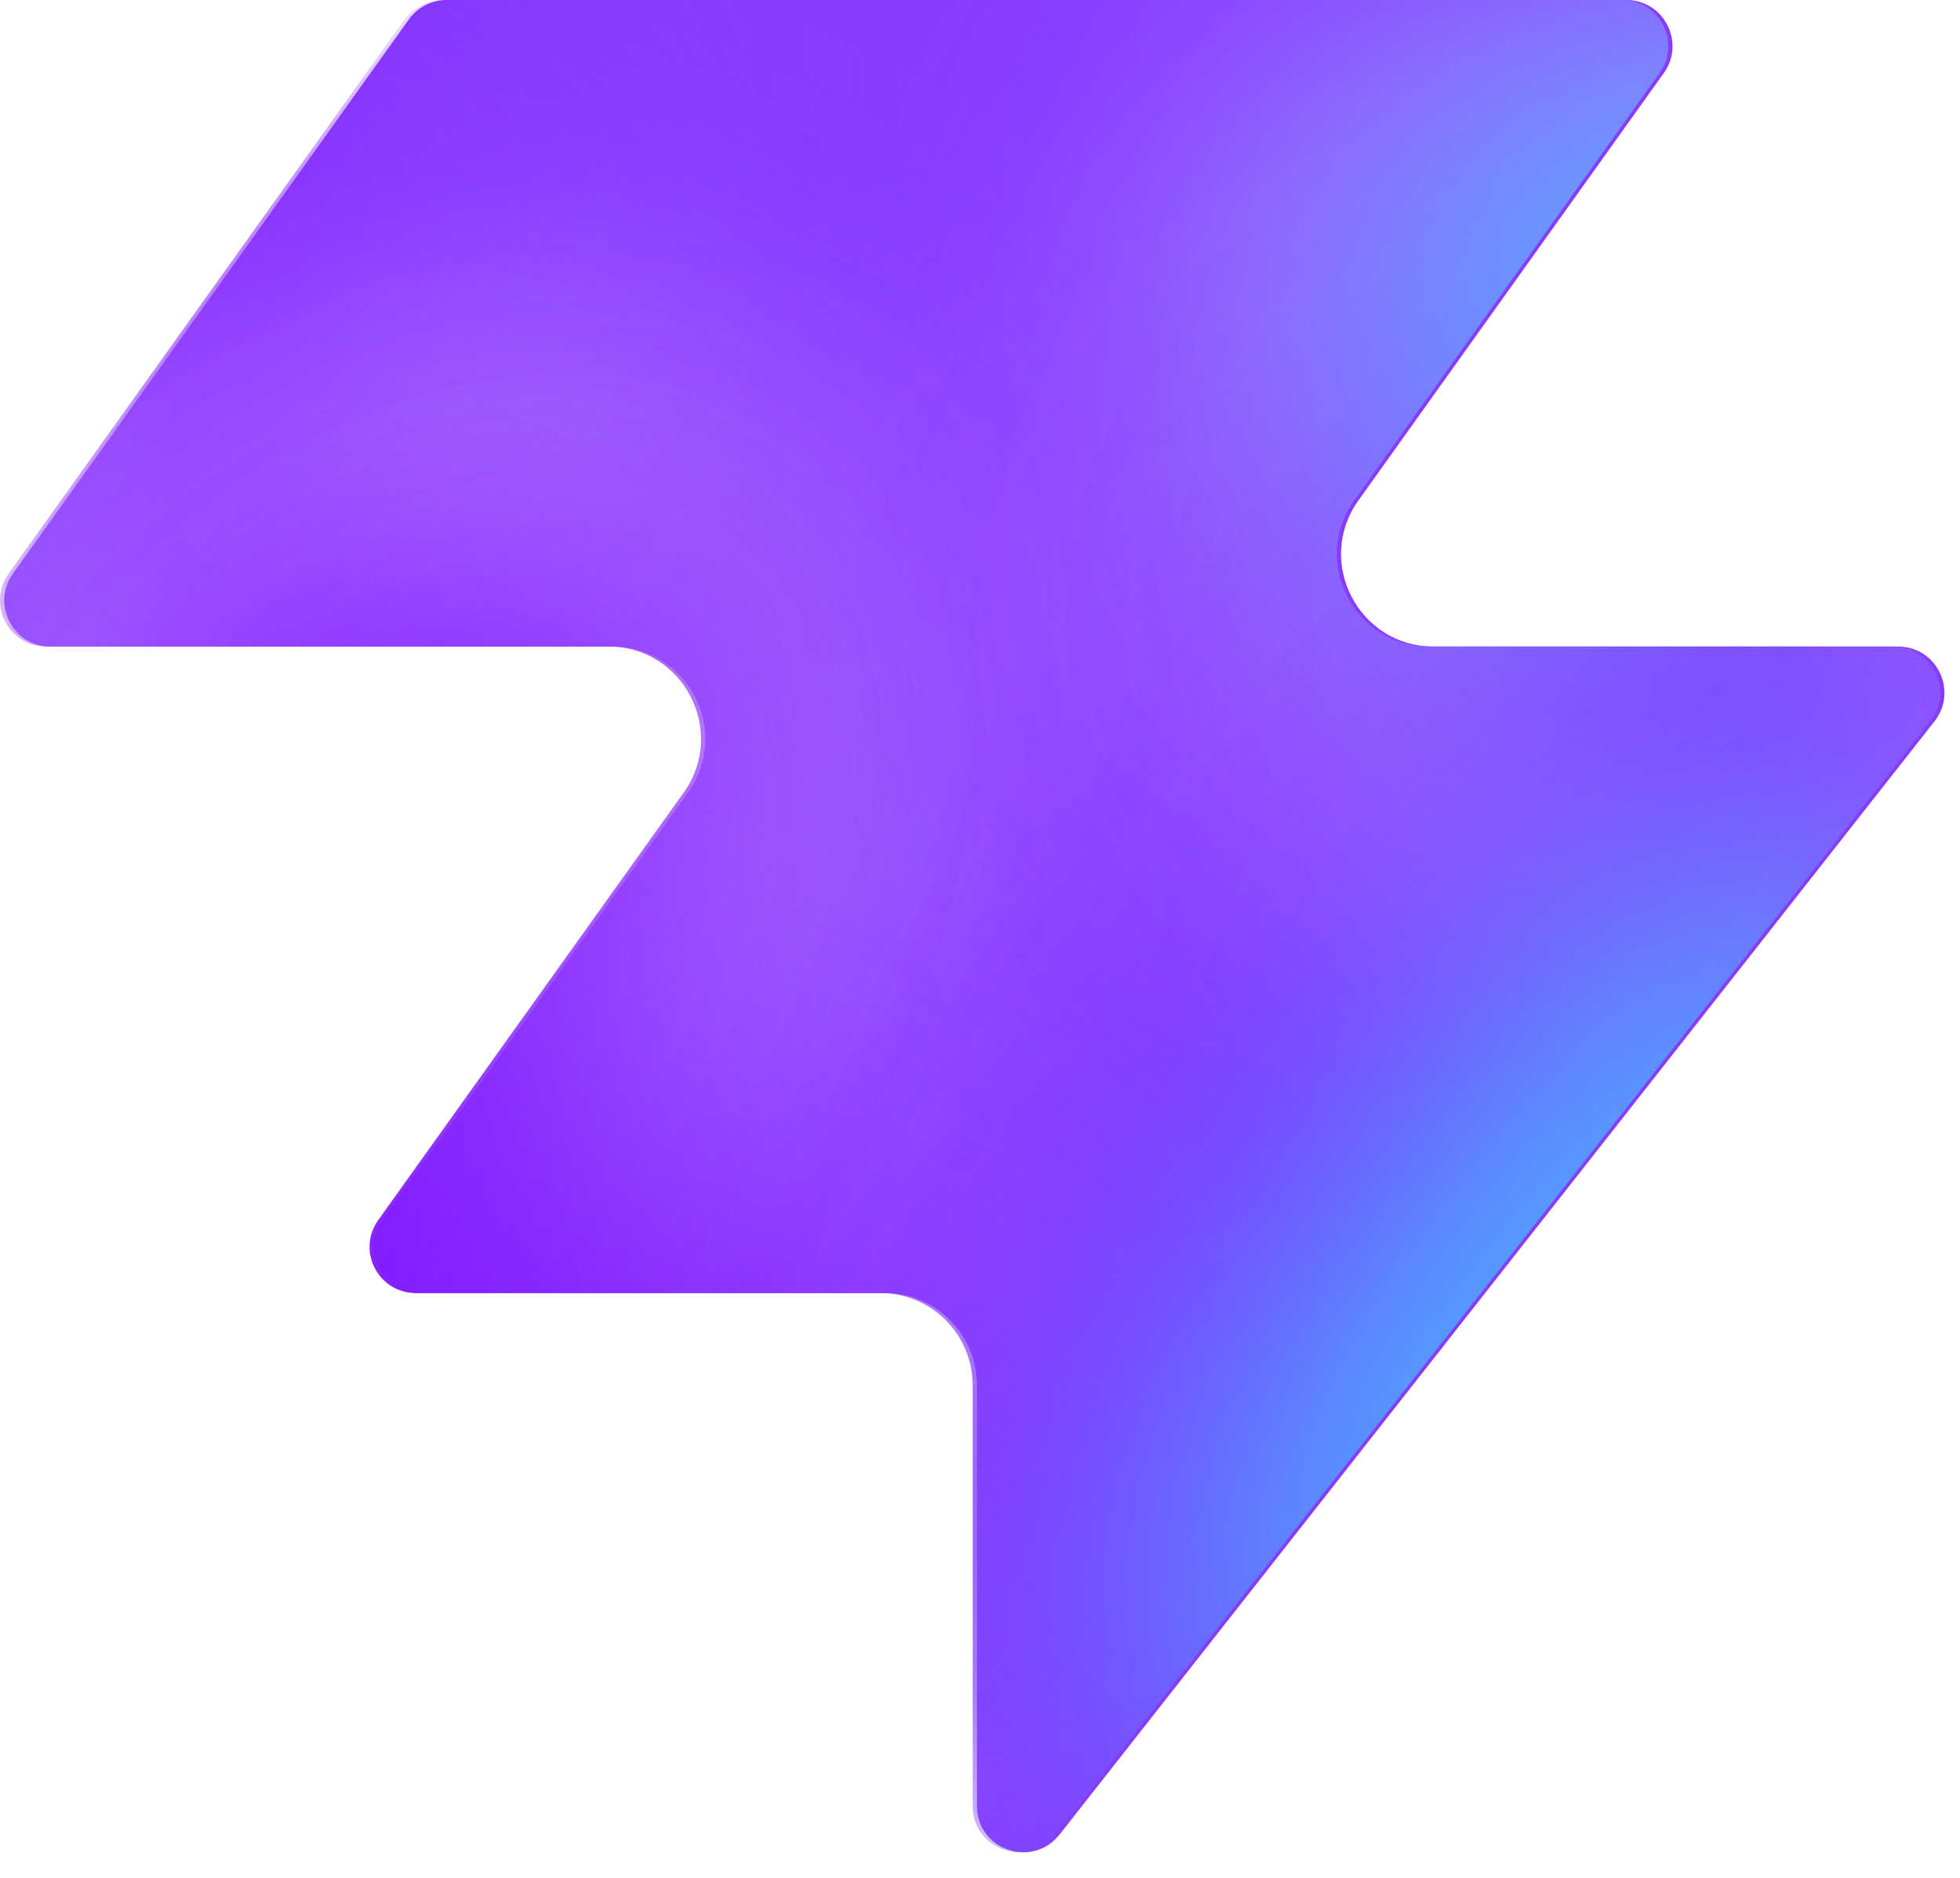
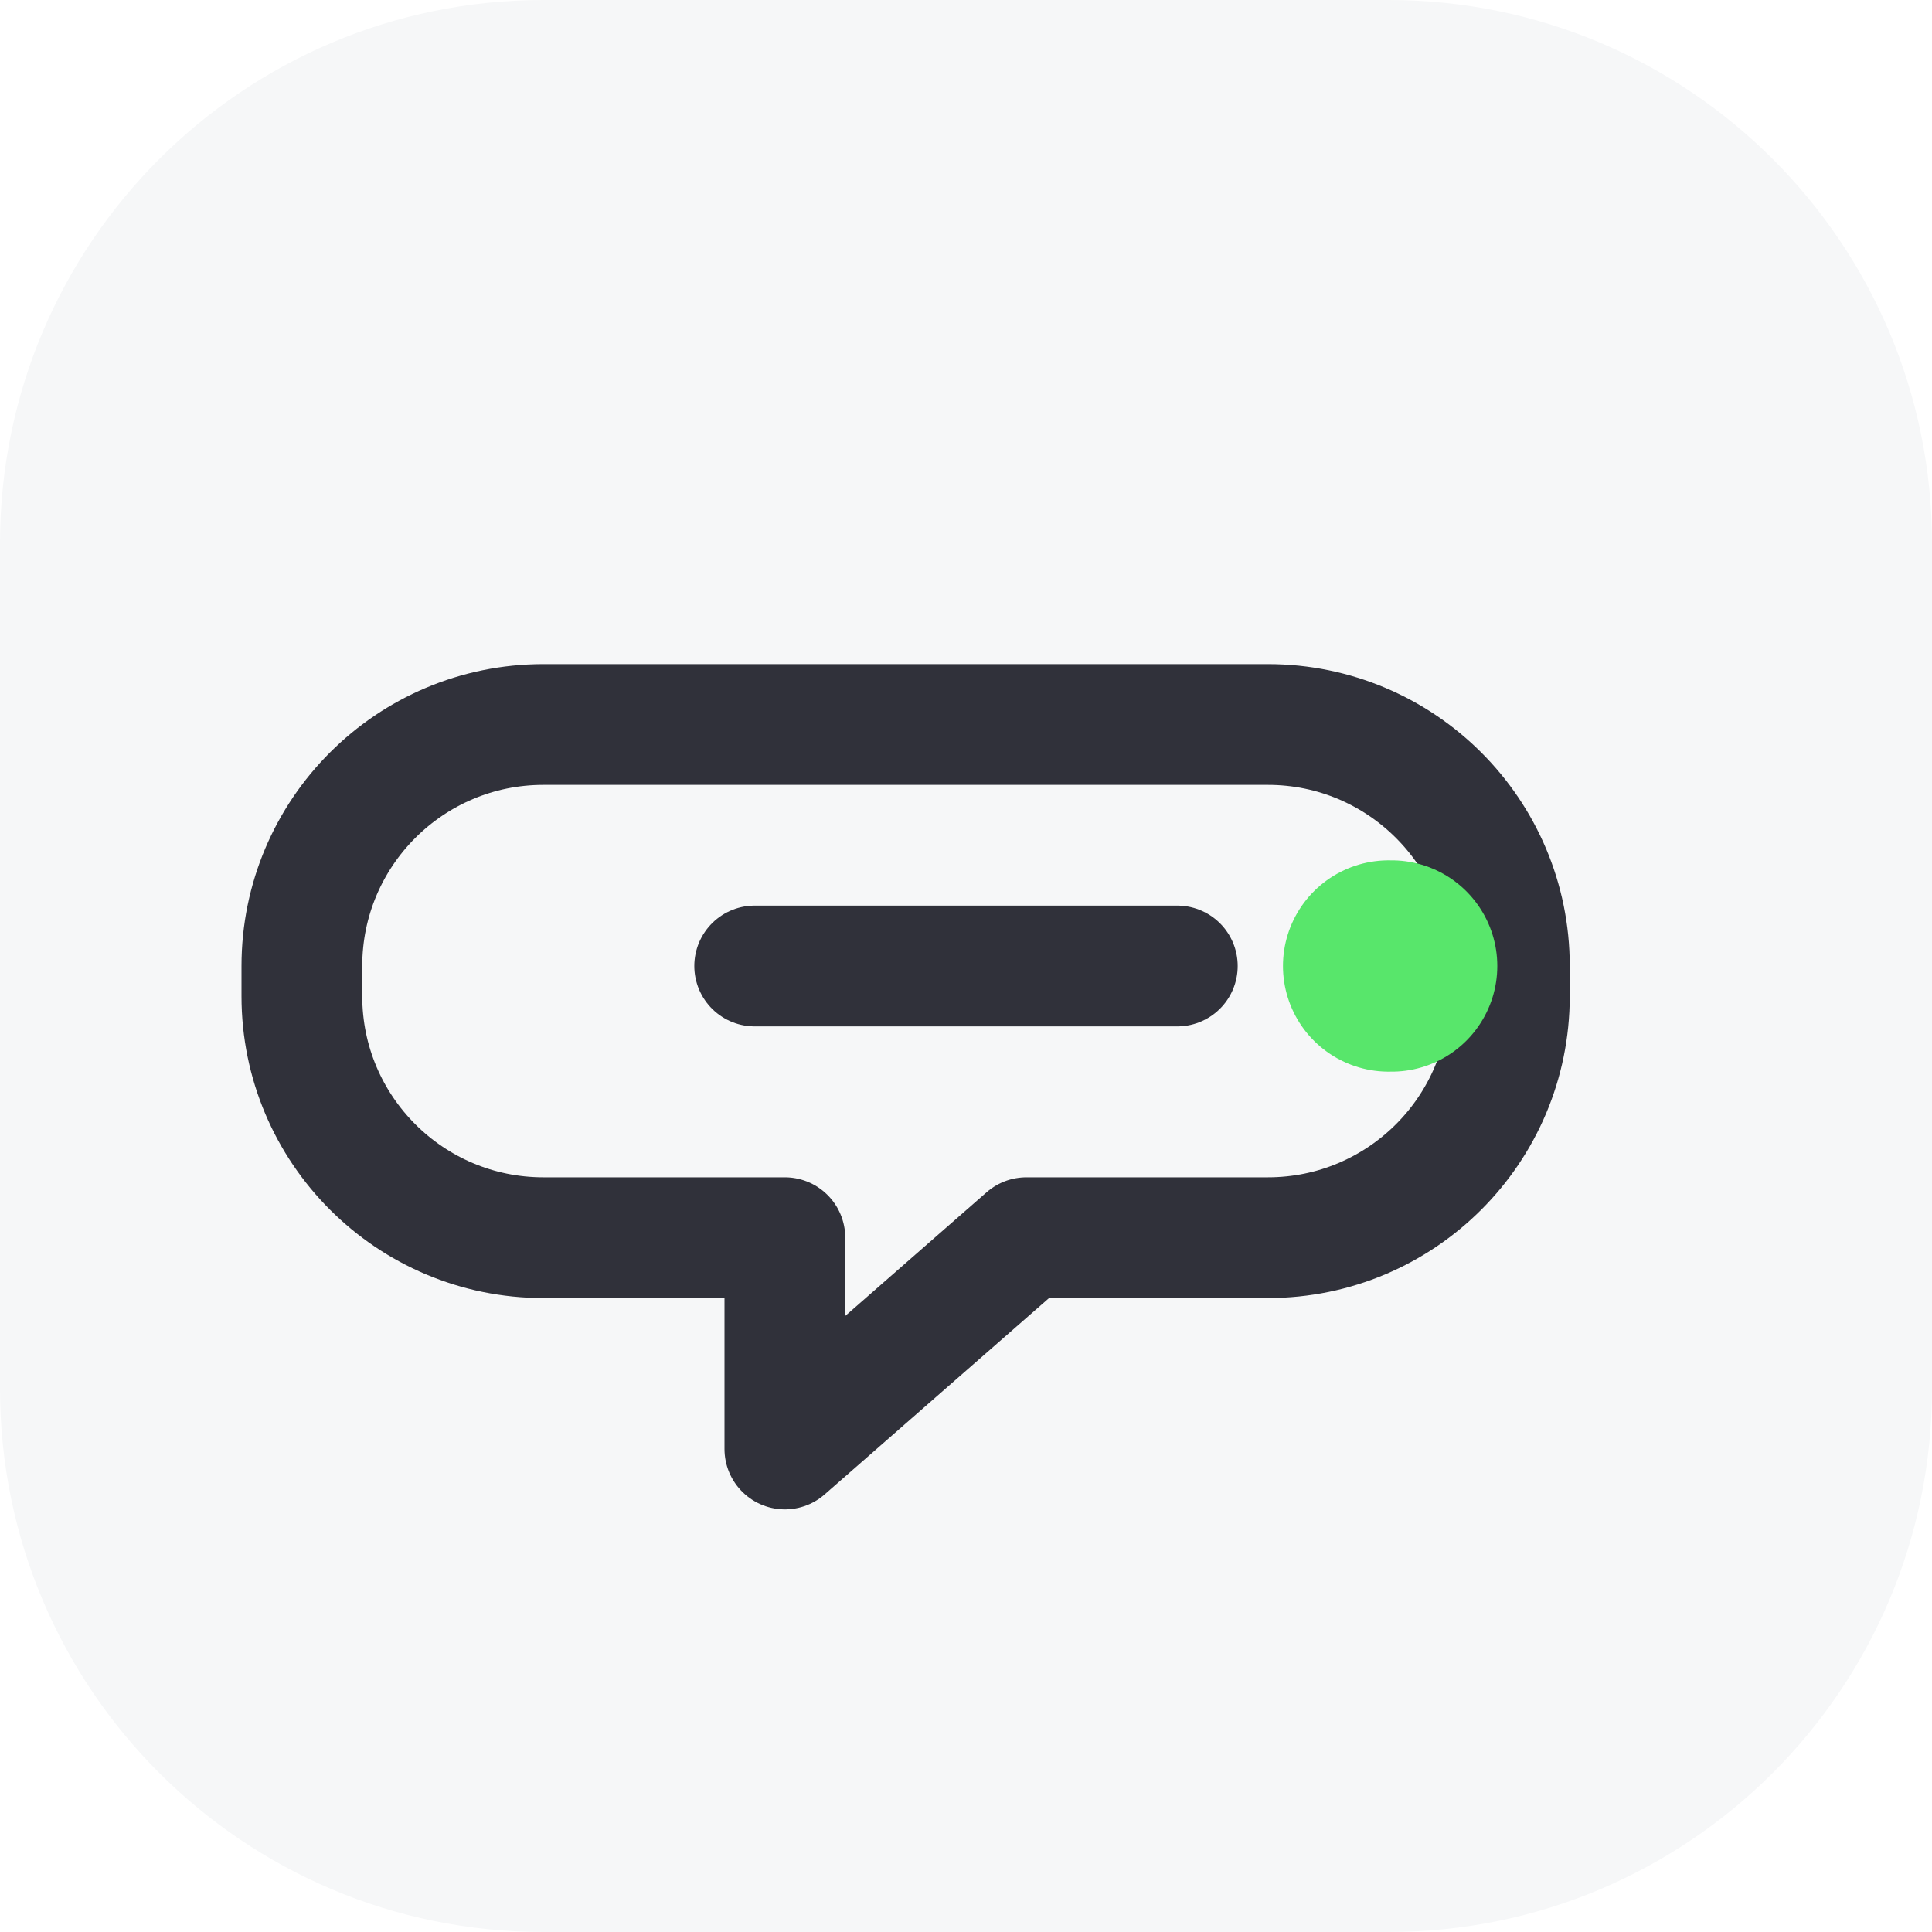
- <svg xmlns="http://www.w3.org/2000/svg" width="48" height="46" fill="none" viewBox="0 0 48 46">
-   <path fill="#863bff" d="M25.946 44.938c-.664.845-2.021.375-2.021-.698V33.937a2.26 2.26 0 0 0-2.262-2.262H10.287c-.92 0-1.456-1.04-.92-1.788l7.48-10.471c1.07-1.497 0-3.578-1.842-3.578H1.237c-.92 0-1.456-1.04-.92-1.788L10.013.474c.214-.297.556-.474.92-.474h28.894c.92 0 1.456 1.04.92 1.788l-7.48 10.471c-1.07 1.498 0 3.579 1.842 3.579h11.377c.943 0 1.473 1.088.89 1.83L25.947 44.94z" style="fill:#863bff;fill:color(display-p3 .525 .23 1);fill-opacity:1" />
-   <mask id="a" width="48" height="46" x="0" y="0" maskUnits="userSpaceOnUse" style="mask-type:alpha">
-     <path fill="#000" d="M25.842 44.938c-.664.844-2.021.375-2.021-.698V33.937a2.26 2.26 0 0 0-2.262-2.262H10.183c-.92 0-1.456-1.04-.92-1.788l7.48-10.471c1.07-1.498 0-3.579-1.842-3.579H1.133c-.92 0-1.456-1.04-.92-1.787L9.91.473c.214-.297.556-.474.92-.474h28.894c.92 0 1.456 1.04.92 1.788l-7.48 10.471c-1.07 1.498 0 3.578 1.842 3.578h11.377c.943 0 1.473 1.088.89 1.832L25.843 44.94z" style="fill:#000;fill-opacity:1" />
-   </mask>
-   <g mask="url(#a)">
-     <g filter="url(#b)">
-       <ellipse cx="5.508" cy="14.704" fill="#ede6ff" rx="5.508" ry="14.704" style="fill:#ede6ff;fill:color(display-p3 .927 .903 1);fill-opacity:1" transform="matrix(.00324 1 1 -.00324 -4.47 31.516)" />
-     </g>
-     <g filter="url(#c)">
-       <ellipse cx="10.399" cy="29.851" fill="#ede6ff" rx="10.399" ry="29.851" style="fill:#ede6ff;fill:color(display-p3 .927 .903 1);fill-opacity:1" transform="matrix(.00324 1 1 -.00324 -39.328 7.883)" />
-     </g>
-     <g filter="url(#d)">
-       <ellipse cx="5.508" cy="30.487" fill="#7e14ff" rx="5.508" ry="30.487" style="fill:#7e14ff;fill:color(display-p3 .492 .077 1);fill-opacity:1" transform="rotate(89.814 -25.913 -14.639)scale(1 -1)" />
-     </g>
-     <g filter="url(#e)">
-       <ellipse cx="5.508" cy="30.599" fill="#7e14ff" rx="5.508" ry="30.599" style="fill:#7e14ff;fill:color(display-p3 .492 .077 1);fill-opacity:1" transform="rotate(89.814 -32.644 -3.334)scale(1 -1)" />
-     </g>
-     <g filter="url(#f)">
-       <ellipse cx="5.508" cy="30.599" fill="#7e14ff" rx="5.508" ry="30.599" style="fill:#7e14ff;fill:color(display-p3 .492 .077 1);fill-opacity:1" transform="matrix(.00324 1 1 -.00324 -34.34 30.47)" />
-     </g>
-     <g filter="url(#g)">
-       <ellipse cx="14.072" cy="22.078" fill="#ede6ff" rx="14.072" ry="22.078" style="fill:#ede6ff;fill:color(display-p3 .927 .903 1);fill-opacity:1" transform="rotate(93.35 24.506 48.493)scale(-1 1)" />
-     </g>
-     <g filter="url(#h)">
-       <ellipse cx="3.47" cy="21.501" fill="#7e14ff" rx="3.47" ry="21.501" style="fill:#7e14ff;fill:color(display-p3 .492 .077 1);fill-opacity:1" transform="rotate(89.009 28.708 47.59)scale(-1 1)" />
-     </g>
-     <g filter="url(#i)">
-       <ellipse cx="3.47" cy="21.501" fill="#7e14ff" rx="3.47" ry="21.501" style="fill:#7e14ff;fill:color(display-p3 .492 .077 1);fill-opacity:1" transform="rotate(89.009 28.708 47.59)scale(-1 1)" />
-     </g>
-     <g filter="url(#j)">
-       <ellipse cx=".387" cy="8.972" fill="#7e14ff" rx="4.407" ry="29.108" style="fill:#7e14ff;fill:color(display-p3 .492 .077 1);fill-opacity:1" transform="rotate(39.51 .387 8.972)" />
-     </g>
-     <g filter="url(#k)">
-       <ellipse cx="47.523" cy="-6.092" fill="#7e14ff" rx="4.407" ry="29.108" style="fill:#7e14ff;fill:color(display-p3 .492 .077 1);fill-opacity:1" transform="rotate(37.892 47.523 -6.092)" />
-     </g>
-     <g filter="url(#l)">
-       <ellipse cx="41.412" cy="6.333" fill="#47bfff" rx="5.971" ry="9.665" style="fill:#47bfff;fill:color(display-p3 .28 .748 1);fill-opacity:1" transform="rotate(37.892 41.412 6.333)" />
-     </g>
-     <g filter="url(#m)">
-       <ellipse cx="-1.879" cy="38.332" fill="#7e14ff" rx="4.407" ry="29.108" style="fill:#7e14ff;fill:color(display-p3 .492 .077 1);fill-opacity:1" transform="rotate(37.892 -1.88 38.332)" />
-     </g>
-     <g filter="url(#n)">
-       <ellipse cx="-1.879" cy="38.332" fill="#7e14ff" rx="4.407" ry="29.108" style="fill:#7e14ff;fill:color(display-p3 .492 .077 1);fill-opacity:1" transform="rotate(37.892 -1.88 38.332)" />
-     </g>
-     <g filter="url(#o)">
-       <ellipse cx="35.651" cy="29.907" fill="#7e14ff" rx="4.407" ry="29.108" style="fill:#7e14ff;fill:color(display-p3 .492 .077 1);fill-opacity:1" transform="rotate(37.892 35.651 29.907)" />
-     </g>
-     <g filter="url(#p)">
-       <ellipse cx="38.418" cy="32.4" fill="#47bfff" rx="5.971" ry="15.297" style="fill:#47bfff;fill:color(display-p3 .28 .748 1);fill-opacity:1" transform="rotate(37.892 38.418 32.4)" />
-     </g>
-   </g>
-   <defs>
-     <filter id="b" width="60.045" height="41.654" x="-19.77" y="16.149" color-interpolation-filters="sRGB" filterUnits="userSpaceOnUse">
-       <feFlood flood-opacity="0" result="BackgroundImageFix" />
-       <feBlend in="SourceGraphic" in2="BackgroundImageFix" result="shape" />
-       <feGaussianBlur result="effect1_foregroundBlur_2002_17158" stdDeviation="7.659" />
-     </filter>
-     <filter id="c" width="90.34" height="51.437" x="-54.613" y="-7.533" color-interpolation-filters="sRGB" filterUnits="userSpaceOnUse">
-       <feFlood flood-opacity="0" result="BackgroundImageFix" />
-       <feBlend in="SourceGraphic" in2="BackgroundImageFix" result="shape" />
-       <feGaussianBlur result="effect1_foregroundBlur_2002_17158" stdDeviation="7.659" />
-     </filter>
-     <filter id="d" width="79.355" height="29.4" x="-49.64" y="2.03" color-interpolation-filters="sRGB" filterUnits="userSpaceOnUse">
-       <feFlood flood-opacity="0" result="BackgroundImageFix" />
-       <feBlend in="SourceGraphic" in2="BackgroundImageFix" result="shape" />
-       <feGaussianBlur result="effect1_foregroundBlur_2002_17158" stdDeviation="4.596" />
-     </filter>
-     <filter id="e" width="79.579" height="29.4" x="-45.045" y="20.029" color-interpolation-filters="sRGB" filterUnits="userSpaceOnUse">
-       <feFlood flood-opacity="0" result="BackgroundImageFix" />
-       <feBlend in="SourceGraphic" in2="BackgroundImageFix" result="shape" />
-       <feGaussianBlur result="effect1_foregroundBlur_2002_17158" stdDeviation="4.596" />
-     </filter>
-     <filter id="f" width="79.579" height="29.4" x="-43.513" y="21.178" color-interpolation-filters="sRGB" filterUnits="userSpaceOnUse">
-       <feFlood flood-opacity="0" result="BackgroundImageFix" />
-       <feBlend in="SourceGraphic" in2="BackgroundImageFix" result="shape" />
-       <feGaussianBlur result="effect1_foregroundBlur_2002_17158" stdDeviation="4.596" />
-     </filter>
-     <filter id="g" width="74.749" height="58.852" x="15.756" y="-17.901" color-interpolation-filters="sRGB" filterUnits="userSpaceOnUse">
-       <feFlood flood-opacity="0" result="BackgroundImageFix" />
-       <feBlend in="SourceGraphic" in2="BackgroundImageFix" result="shape" />
-       <feGaussianBlur result="effect1_foregroundBlur_2002_17158" stdDeviation="7.659" />
-     </filter>
-     <filter id="h" width="61.377" height="25.362" x="23.548" y="2.284" color-interpolation-filters="sRGB" filterUnits="userSpaceOnUse">
-       <feFlood flood-opacity="0" result="BackgroundImageFix" />
-       <feBlend in="SourceGraphic" in2="BackgroundImageFix" result="shape" />
-       <feGaussianBlur result="effect1_foregroundBlur_2002_17158" stdDeviation="4.596" />
-     </filter>
-     <filter id="i" width="61.377" height="25.362" x="23.548" y="2.284" color-interpolation-filters="sRGB" filterUnits="userSpaceOnUse">
-       <feFlood flood-opacity="0" result="BackgroundImageFix" />
-       <feBlend in="SourceGraphic" in2="BackgroundImageFix" result="shape" />
-       <feGaussianBlur result="effect1_foregroundBlur_2002_17158" stdDeviation="4.596" />
-     </filter>
-     <filter id="j" width="56.045" height="63.649" x="-27.636" y="-22.853" color-interpolation-filters="sRGB" filterUnits="userSpaceOnUse">
-       <feFlood flood-opacity="0" result="BackgroundImageFix" />
-       <feBlend in="SourceGraphic" in2="BackgroundImageFix" result="shape" />
-       <feGaussianBlur result="effect1_foregroundBlur_2002_17158" stdDeviation="4.596" />
-     </filter>
-     <filter id="k" width="54.814" height="64.646" x="20.116" y="-38.415" color-interpolation-filters="sRGB" filterUnits="userSpaceOnUse">
-       <feFlood flood-opacity="0" result="BackgroundImageFix" />
-       <feBlend in="SourceGraphic" in2="BackgroundImageFix" result="shape" />
-       <feGaussianBlur result="effect1_foregroundBlur_2002_17158" stdDeviation="4.596" />
-     </filter>
-     <filter id="l" width="33.541" height="35.313" x="24.641" y="-11.323" color-interpolation-filters="sRGB" filterUnits="userSpaceOnUse">
-       <feFlood flood-opacity="0" result="BackgroundImageFix" />
-       <feBlend in="SourceGraphic" in2="BackgroundImageFix" result="shape" />
-       <feGaussianBlur result="effect1_foregroundBlur_2002_17158" stdDeviation="4.596" />
-     </filter>
-     <filter id="m" width="54.814" height="64.646" x="-29.286" y="6.009" color-interpolation-filters="sRGB" filterUnits="userSpaceOnUse">
-       <feFlood flood-opacity="0" result="BackgroundImageFix" />
-       <feBlend in="SourceGraphic" in2="BackgroundImageFix" result="shape" />
-       <feGaussianBlur result="effect1_foregroundBlur_2002_17158" stdDeviation="4.596" />
-     </filter>
-     <filter id="n" width="54.814" height="64.646" x="-29.286" y="6.009" color-interpolation-filters="sRGB" filterUnits="userSpaceOnUse">
-       <feFlood flood-opacity="0" result="BackgroundImageFix" />
-       <feBlend in="SourceGraphic" in2="BackgroundImageFix" result="shape" />
-       <feGaussianBlur result="effect1_foregroundBlur_2002_17158" stdDeviation="4.596" />
-     </filter>
-     <filter id="o" width="54.814" height="64.646" x="8.244" y="-2.416" color-interpolation-filters="sRGB" filterUnits="userSpaceOnUse">
-       <feFlood flood-opacity="0" result="BackgroundImageFix" />
-       <feBlend in="SourceGraphic" in2="BackgroundImageFix" result="shape" />
-       <feGaussianBlur result="effect1_foregroundBlur_2002_17158" stdDeviation="4.596" />
-     </filter>
-     <filter id="p" width="39.409" height="43.623" x="18.713" y="10.588" color-interpolation-filters="sRGB" filterUnits="userSpaceOnUse">
-       <feFlood flood-opacity="0" result="BackgroundImageFix" />
-       <feBlend in="SourceGraphic" in2="BackgroundImageFix" result="shape" />
-       <feGaussianBlur result="effect1_foregroundBlur_2002_17158" stdDeviation="4.596" />
-     </filter>
-   </defs>
+ <svg xmlns="http://www.w3.org/2000/svg" width="64" height="64" fill="none" viewBox="0 0 64 64">
+   <rect width="64" height="64" fill="#f6f7f8" rx="18" />
+   <path stroke="#30313a" stroke-linecap="round" stroke-linejoin="round" stroke-width="4" d="M18 24h24a8 8 0 0 1 8 8v1a8 8 0 0 1-8 8h-8l-8 7v-7h-8a8 8 0 0 1-8-8v-1a8 8 0 0 1 8-8Z" />
+   <path stroke="#30313a" stroke-linecap="round" stroke-width="4" d="M25 32h14" />
+   <path stroke="#58e66b" stroke-linecap="round" stroke-width="7" d="M46 32h.1" />
</svg>
